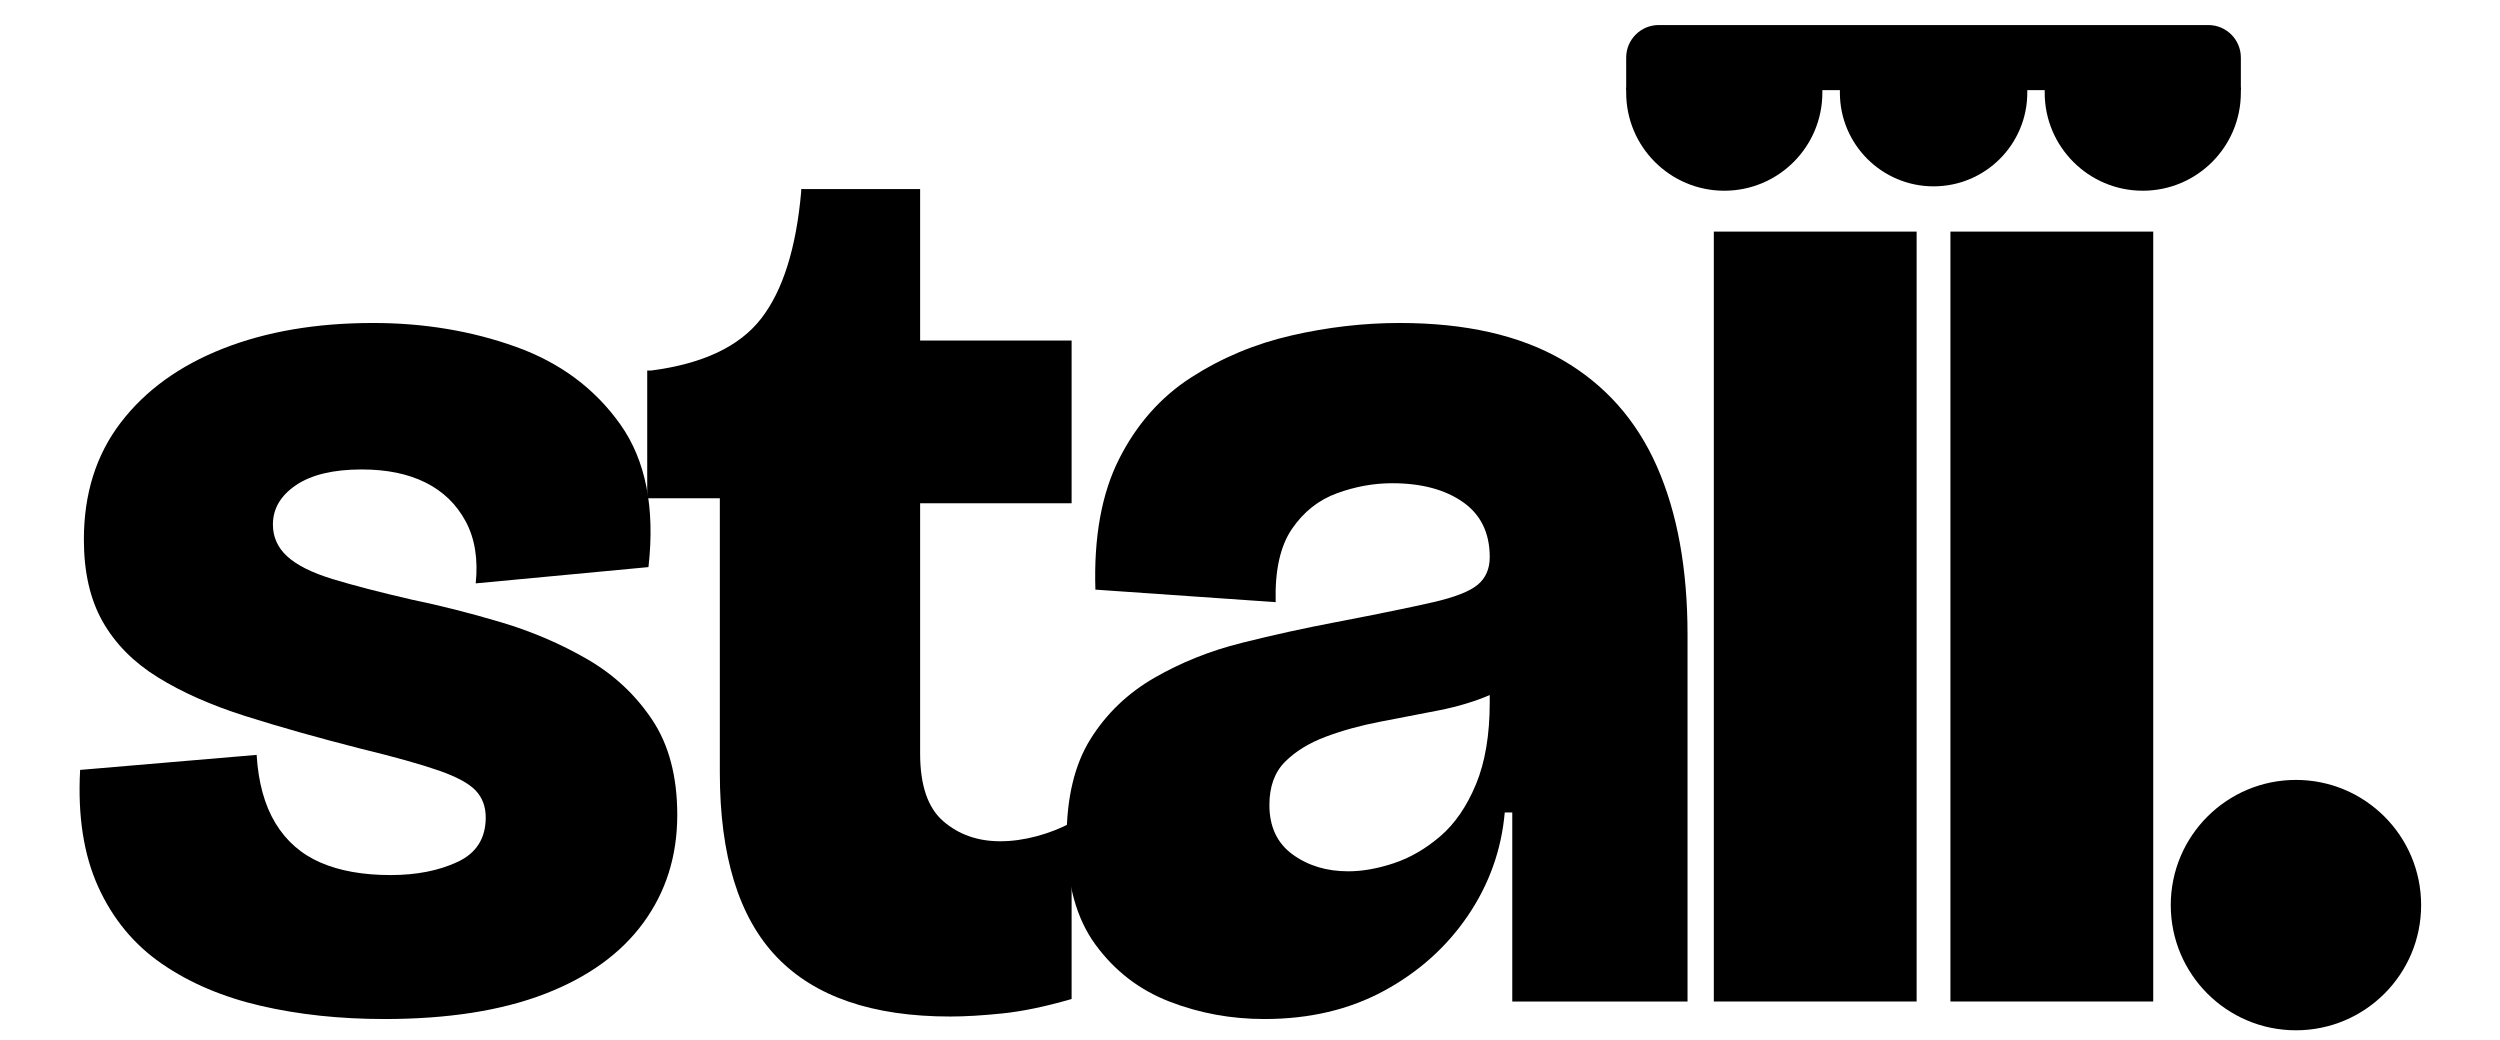
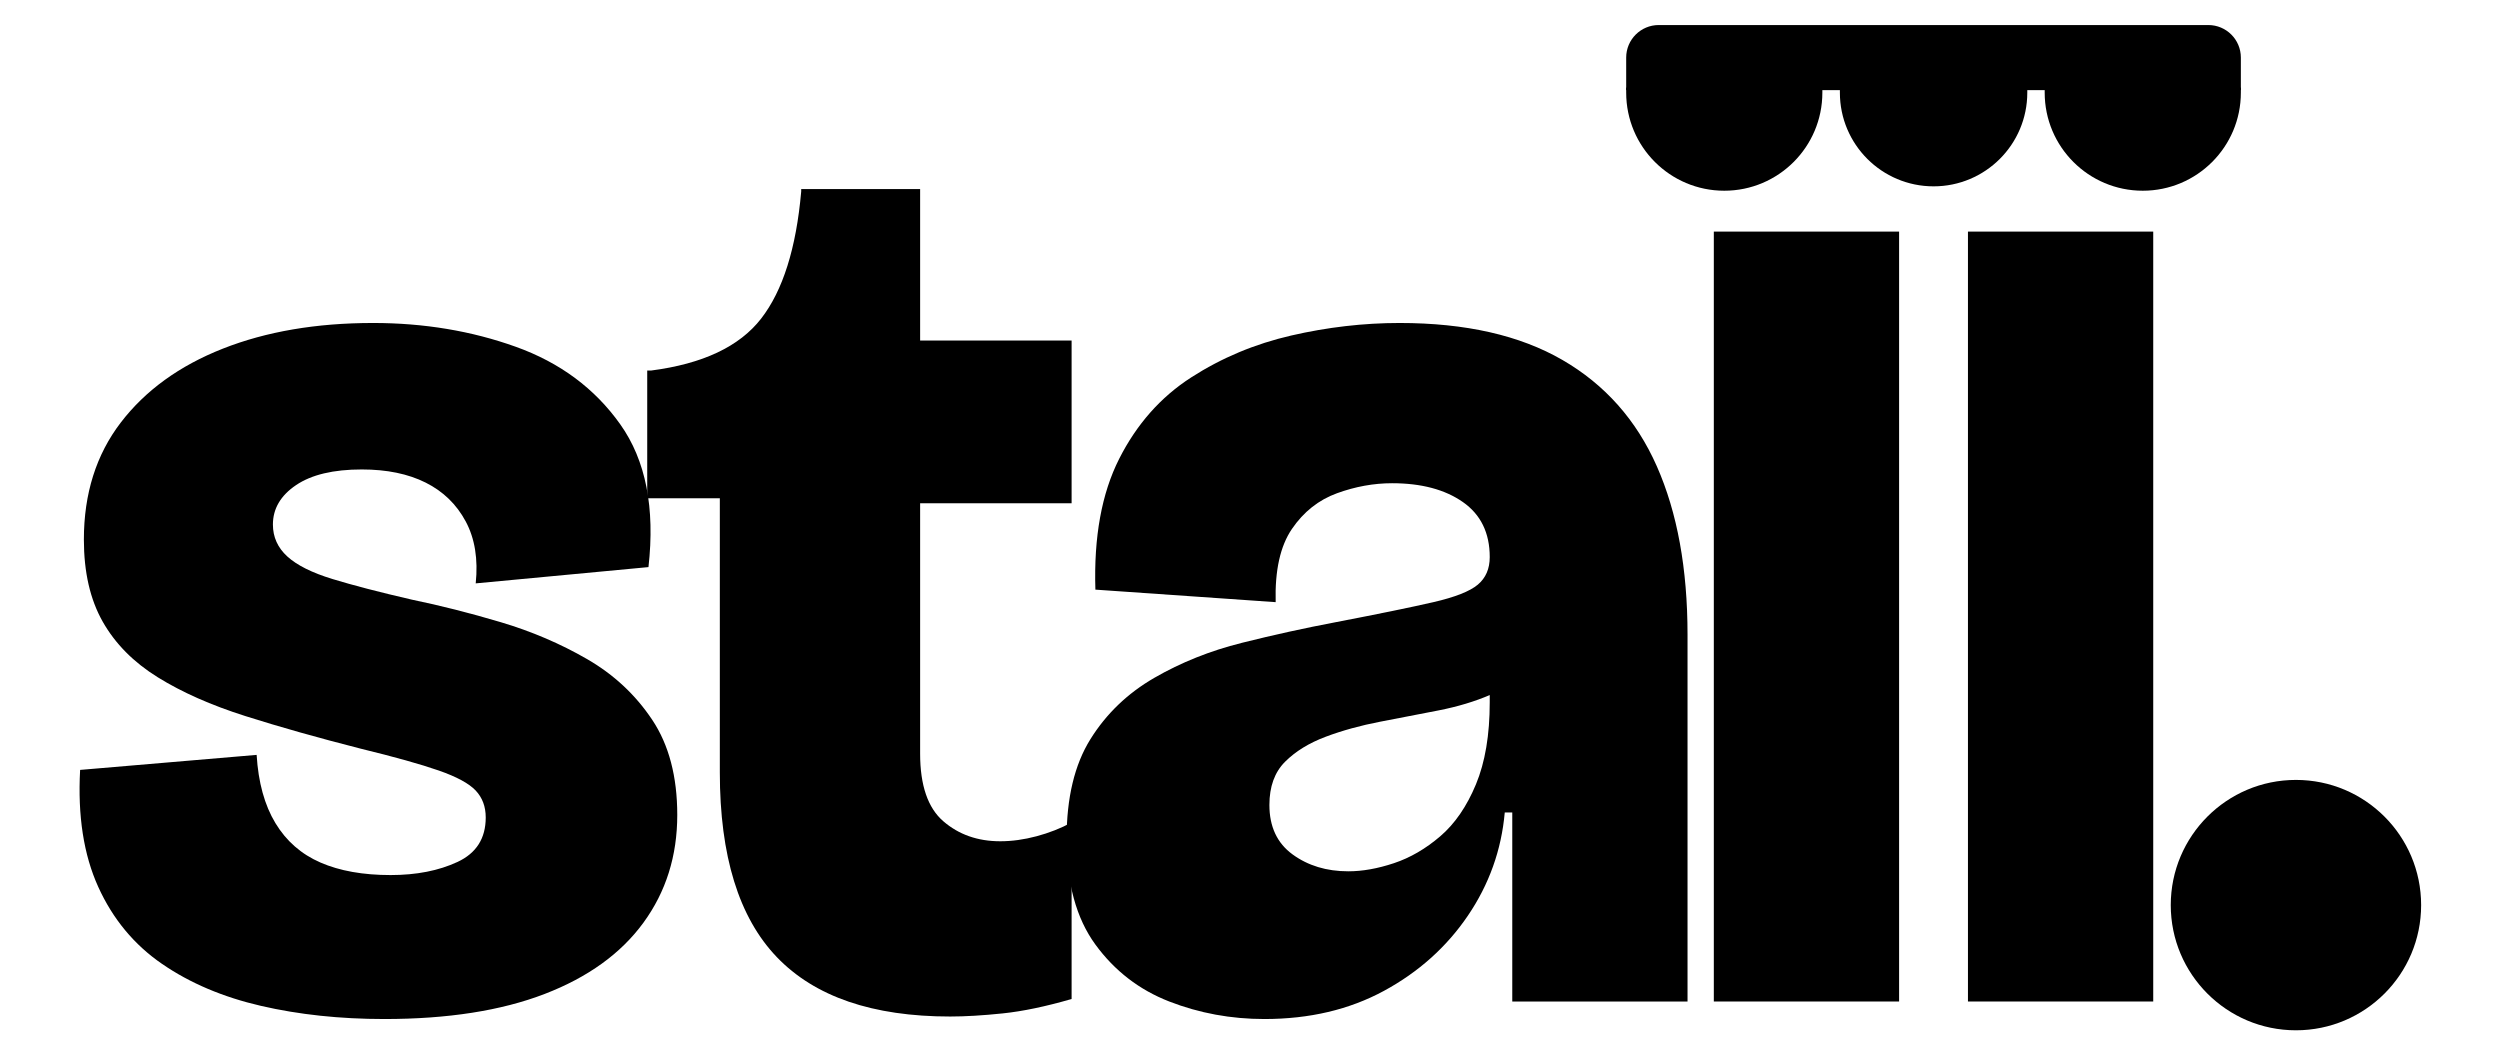
<svg xmlns="http://www.w3.org/2000/svg" viewBox="-40 -800 1997 830" fill="#000000">
  <path d="M267 14Q214 14 168.5 3.5Q123 -7 89.5 -30.0Q56 -53 38.5 -91.5Q21 -130 24 -185L165 -197Q167 -164 180.0 -142.5Q193 -121 216.0 -111.0Q239 -101 272 -101Q303 -101 325.5 -111.5Q348 -122 348 -147Q348 -160 340.0 -168.5Q332 -177 310.5 -184.5Q289 -192 248 -202Q197 -215 156.0 -228.0Q115 -241 86.0 -259.0Q57 -277 42.0 -303.5Q27 -330 27 -369Q27 -424 56.5 -462.5Q86 -501 138.0 -521.5Q190 -542 258 -542Q319 -542 372.0 -523.0Q425 -504 455.5 -461.0Q486 -418 478 -347L340 -334Q343 -363 332.0 -383.5Q321 -404 300.0 -414.5Q279 -425 249 -425Q215 -425 196.5 -412.5Q178 -400 178 -381Q178 -366 189.5 -355.5Q201 -345 225.5 -337.5Q250 -330 289 -321Q323 -314 360.0 -303.0Q397 -292 429.0 -273.5Q461 -255 481.0 -225.0Q501 -195 501 -149Q501 -100 474.0 -63.0Q447 -26 395.0 -6.0Q343 14 267 14Z" />
  <path d="M719 12Q626 12 580.5 -35.5Q535 -83 535 -183V-402H477V-504H480Q542 -512 568.0 -545.5Q594 -579 600 -647V-649H695V-528H816V-398H695V-198Q695 -160 713.5 -144.0Q732 -128 759 -128Q773 -128 788.0 -132.0Q803 -136 816 -143V-2Q785 7 761.0 9.5Q737 12 719 12Z" />
  <path d="M970 14Q930 14 894.0 0.0Q858 -14 835.0 -45.5Q812 -77 812 -130Q812 -179 831.0 -209.5Q850 -240 882.0 -258.5Q914 -277 952.0 -286.5Q990 -296 1027 -303Q1079 -313 1105.0 -319.0Q1131 -325 1140.5 -333.0Q1150 -341 1150 -355Q1150 -384 1128.5 -399.0Q1107 -414 1072 -414Q1050 -414 1028.0 -406.0Q1006 -398 992.0 -377.5Q978 -357 979 -319L835 -329Q833 -392 854.0 -433.5Q875 -475 911.5 -498.5Q948 -522 991.5 -532.0Q1035 -542 1078 -542Q1157 -542 1208.0 -512.5Q1259 -483 1283.5 -427.5Q1308 -372 1308 -293V-199Q1308 -166 1308.0 -132.5Q1308 -99 1308.0 -66.0Q1308 -33 1308 0H1168Q1168 -36 1168.0 -73.0Q1168 -110 1168 -151H1162Q1158 -106 1132.5 -68.5Q1107 -31 1065.5 -8.5Q1024 14 970 14ZM1037 -104Q1054 -104 1073.5 -110.5Q1093 -117 1110.5 -132.0Q1128 -147 1139.0 -173.5Q1150 -200 1150 -239V-263L1177 -266Q1169 -253 1150.5 -245.0Q1132 -237 1109.0 -232.5Q1086 -228 1062.5 -223.5Q1039 -219 1019.0 -211.5Q999 -204 986.5 -191.5Q974 -179 974 -157Q974 -131 992.5 -117.5Q1011 -104 1037 -104Z" />
-   <rect x="1329" y="-615" width="162" height="615" />
-   <rect x="1518" y="-615" width="162" height="615" />
+   <rect x="1329" y="-615" width="148" height="615" />
+   <rect x="1532" y="-615" width="148" height="615" />
  <path d="M1259 -754 a26 26 0 0 1 26 -26 h439 a26 26 0 0 1 26 26 v26 h-491z" />
  <path d="M1259.0 -730 h156.7 v4 a78.3 78.3 0 0 1 -156.7 0z" />
  <path d="M1429.7 -730 h149.7 v4 a74.8 74.8 0 0 1 -149.7 0z" />
  <path d="M1593.3 -730 h156.7 v4 a78.3 78.3 0 0 1 -156.7 0z" />
  <circle cx="1794" cy="-77" r="100" />
</svg>
